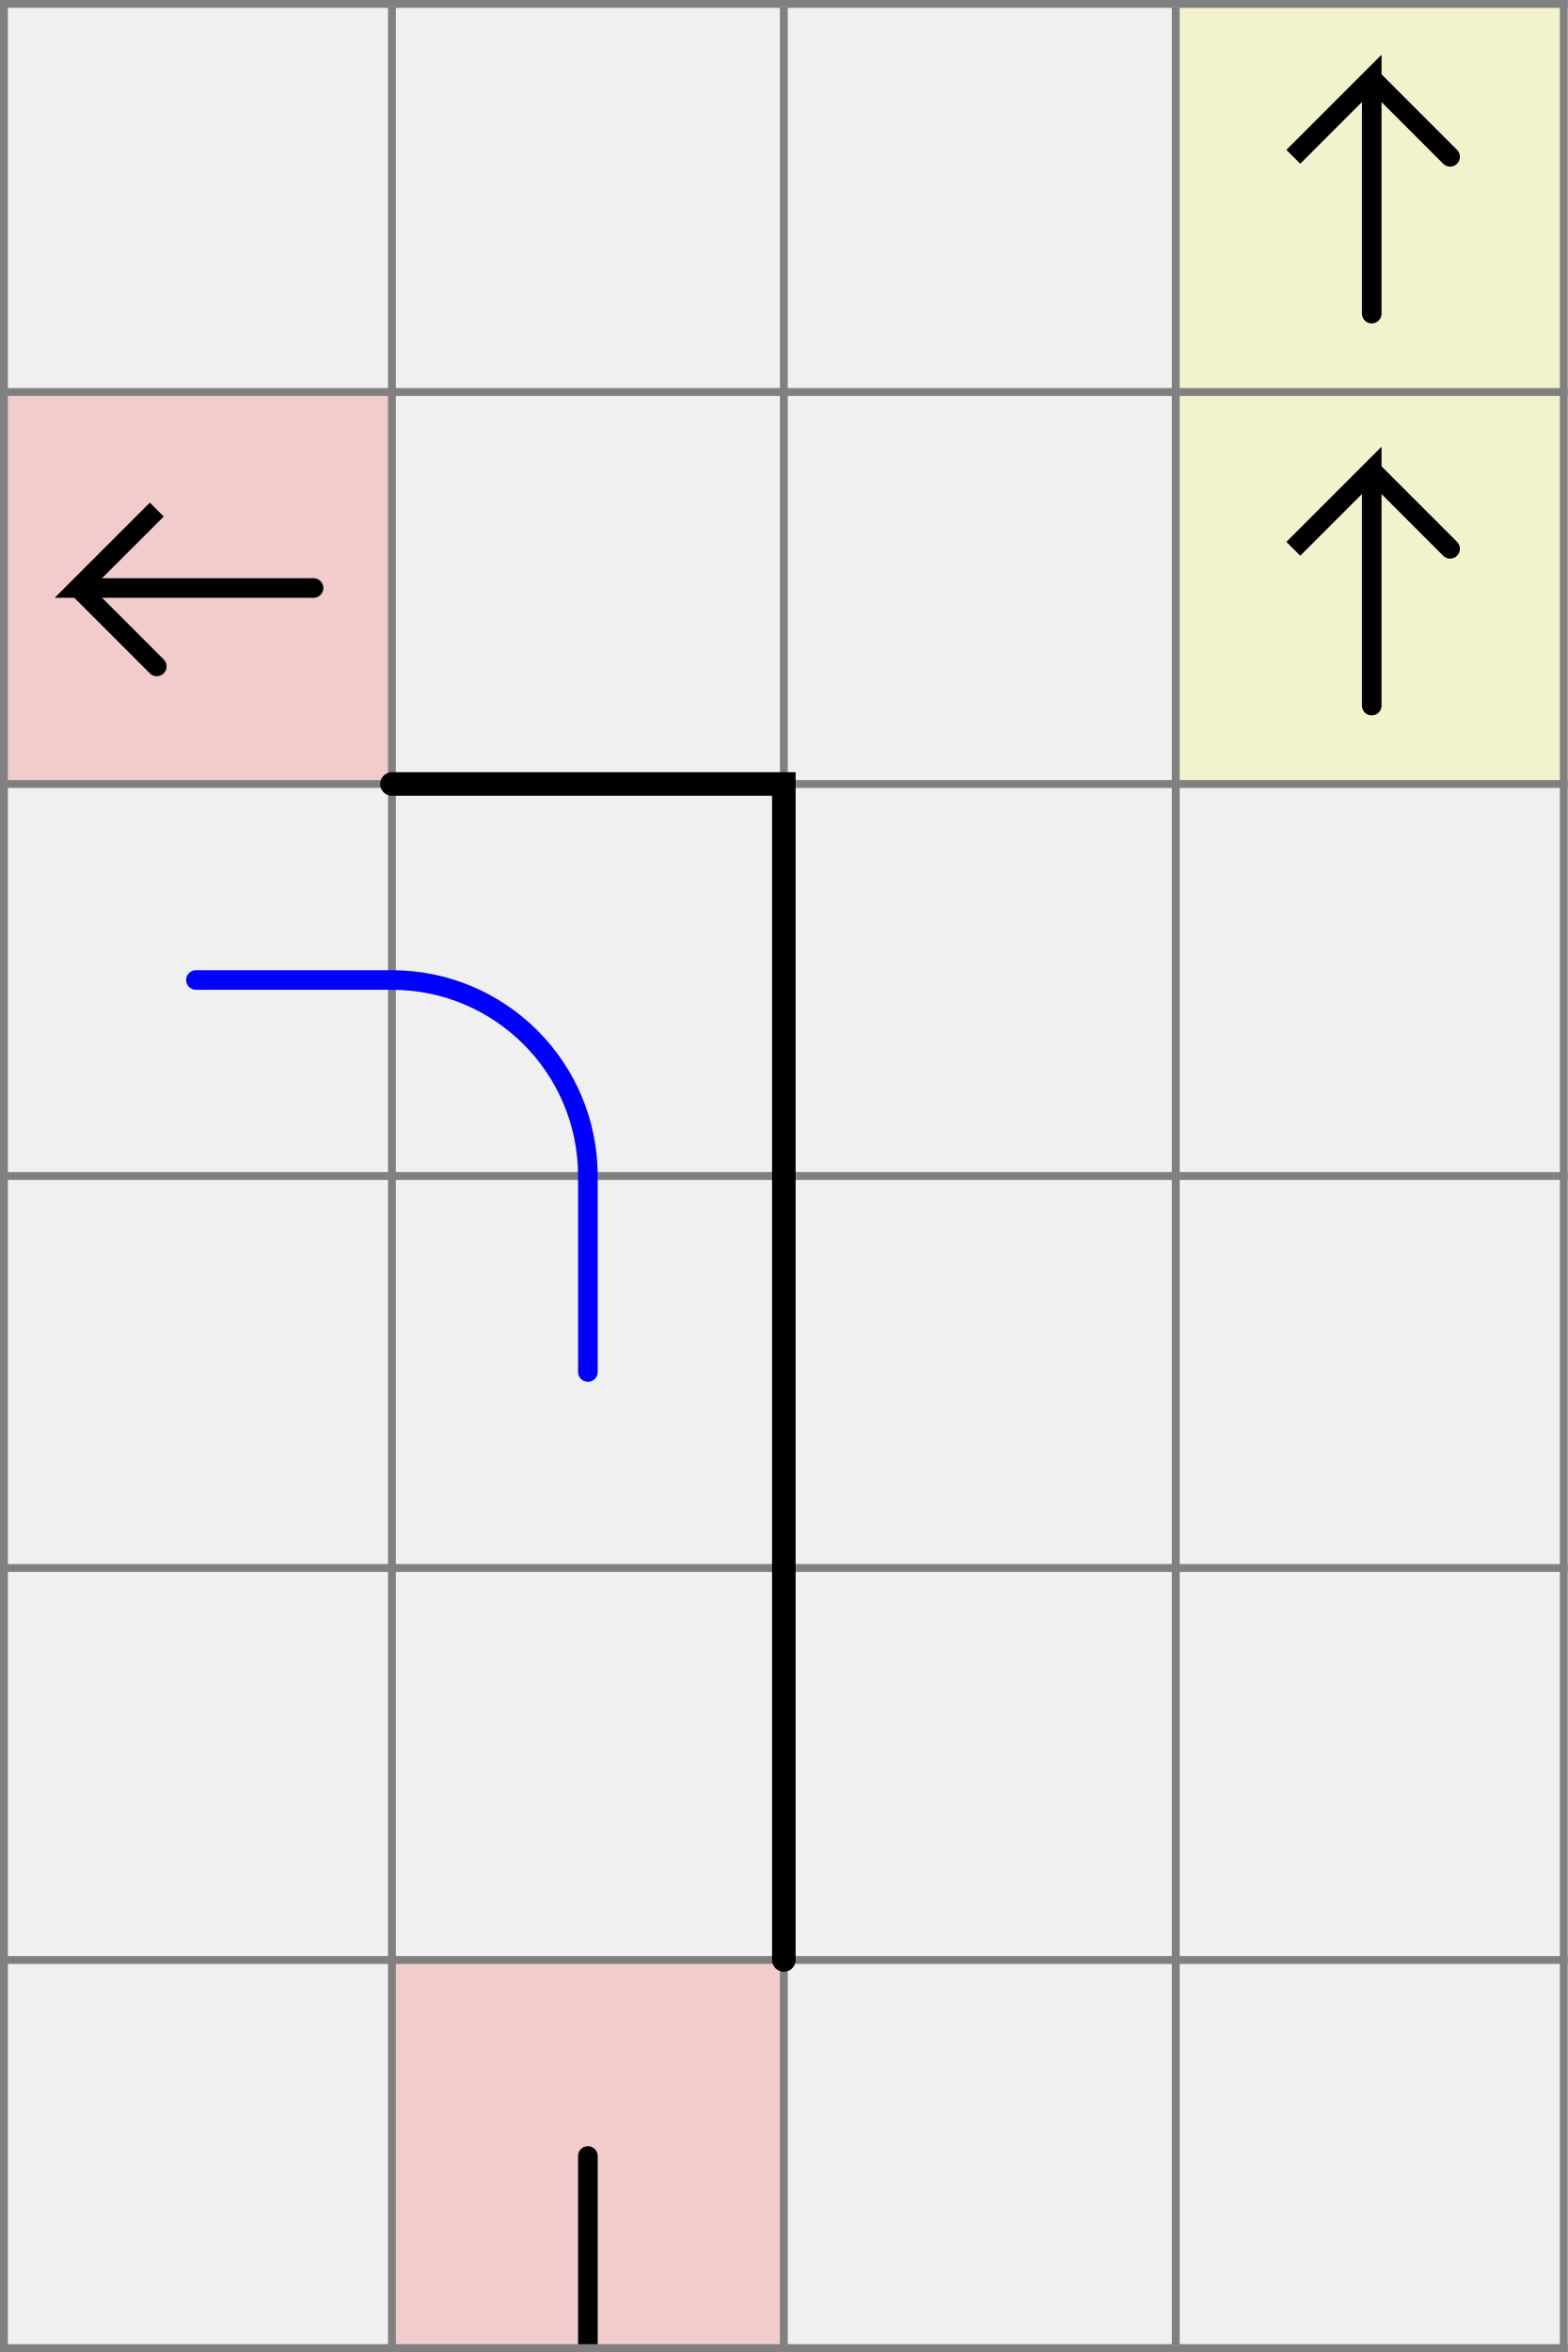
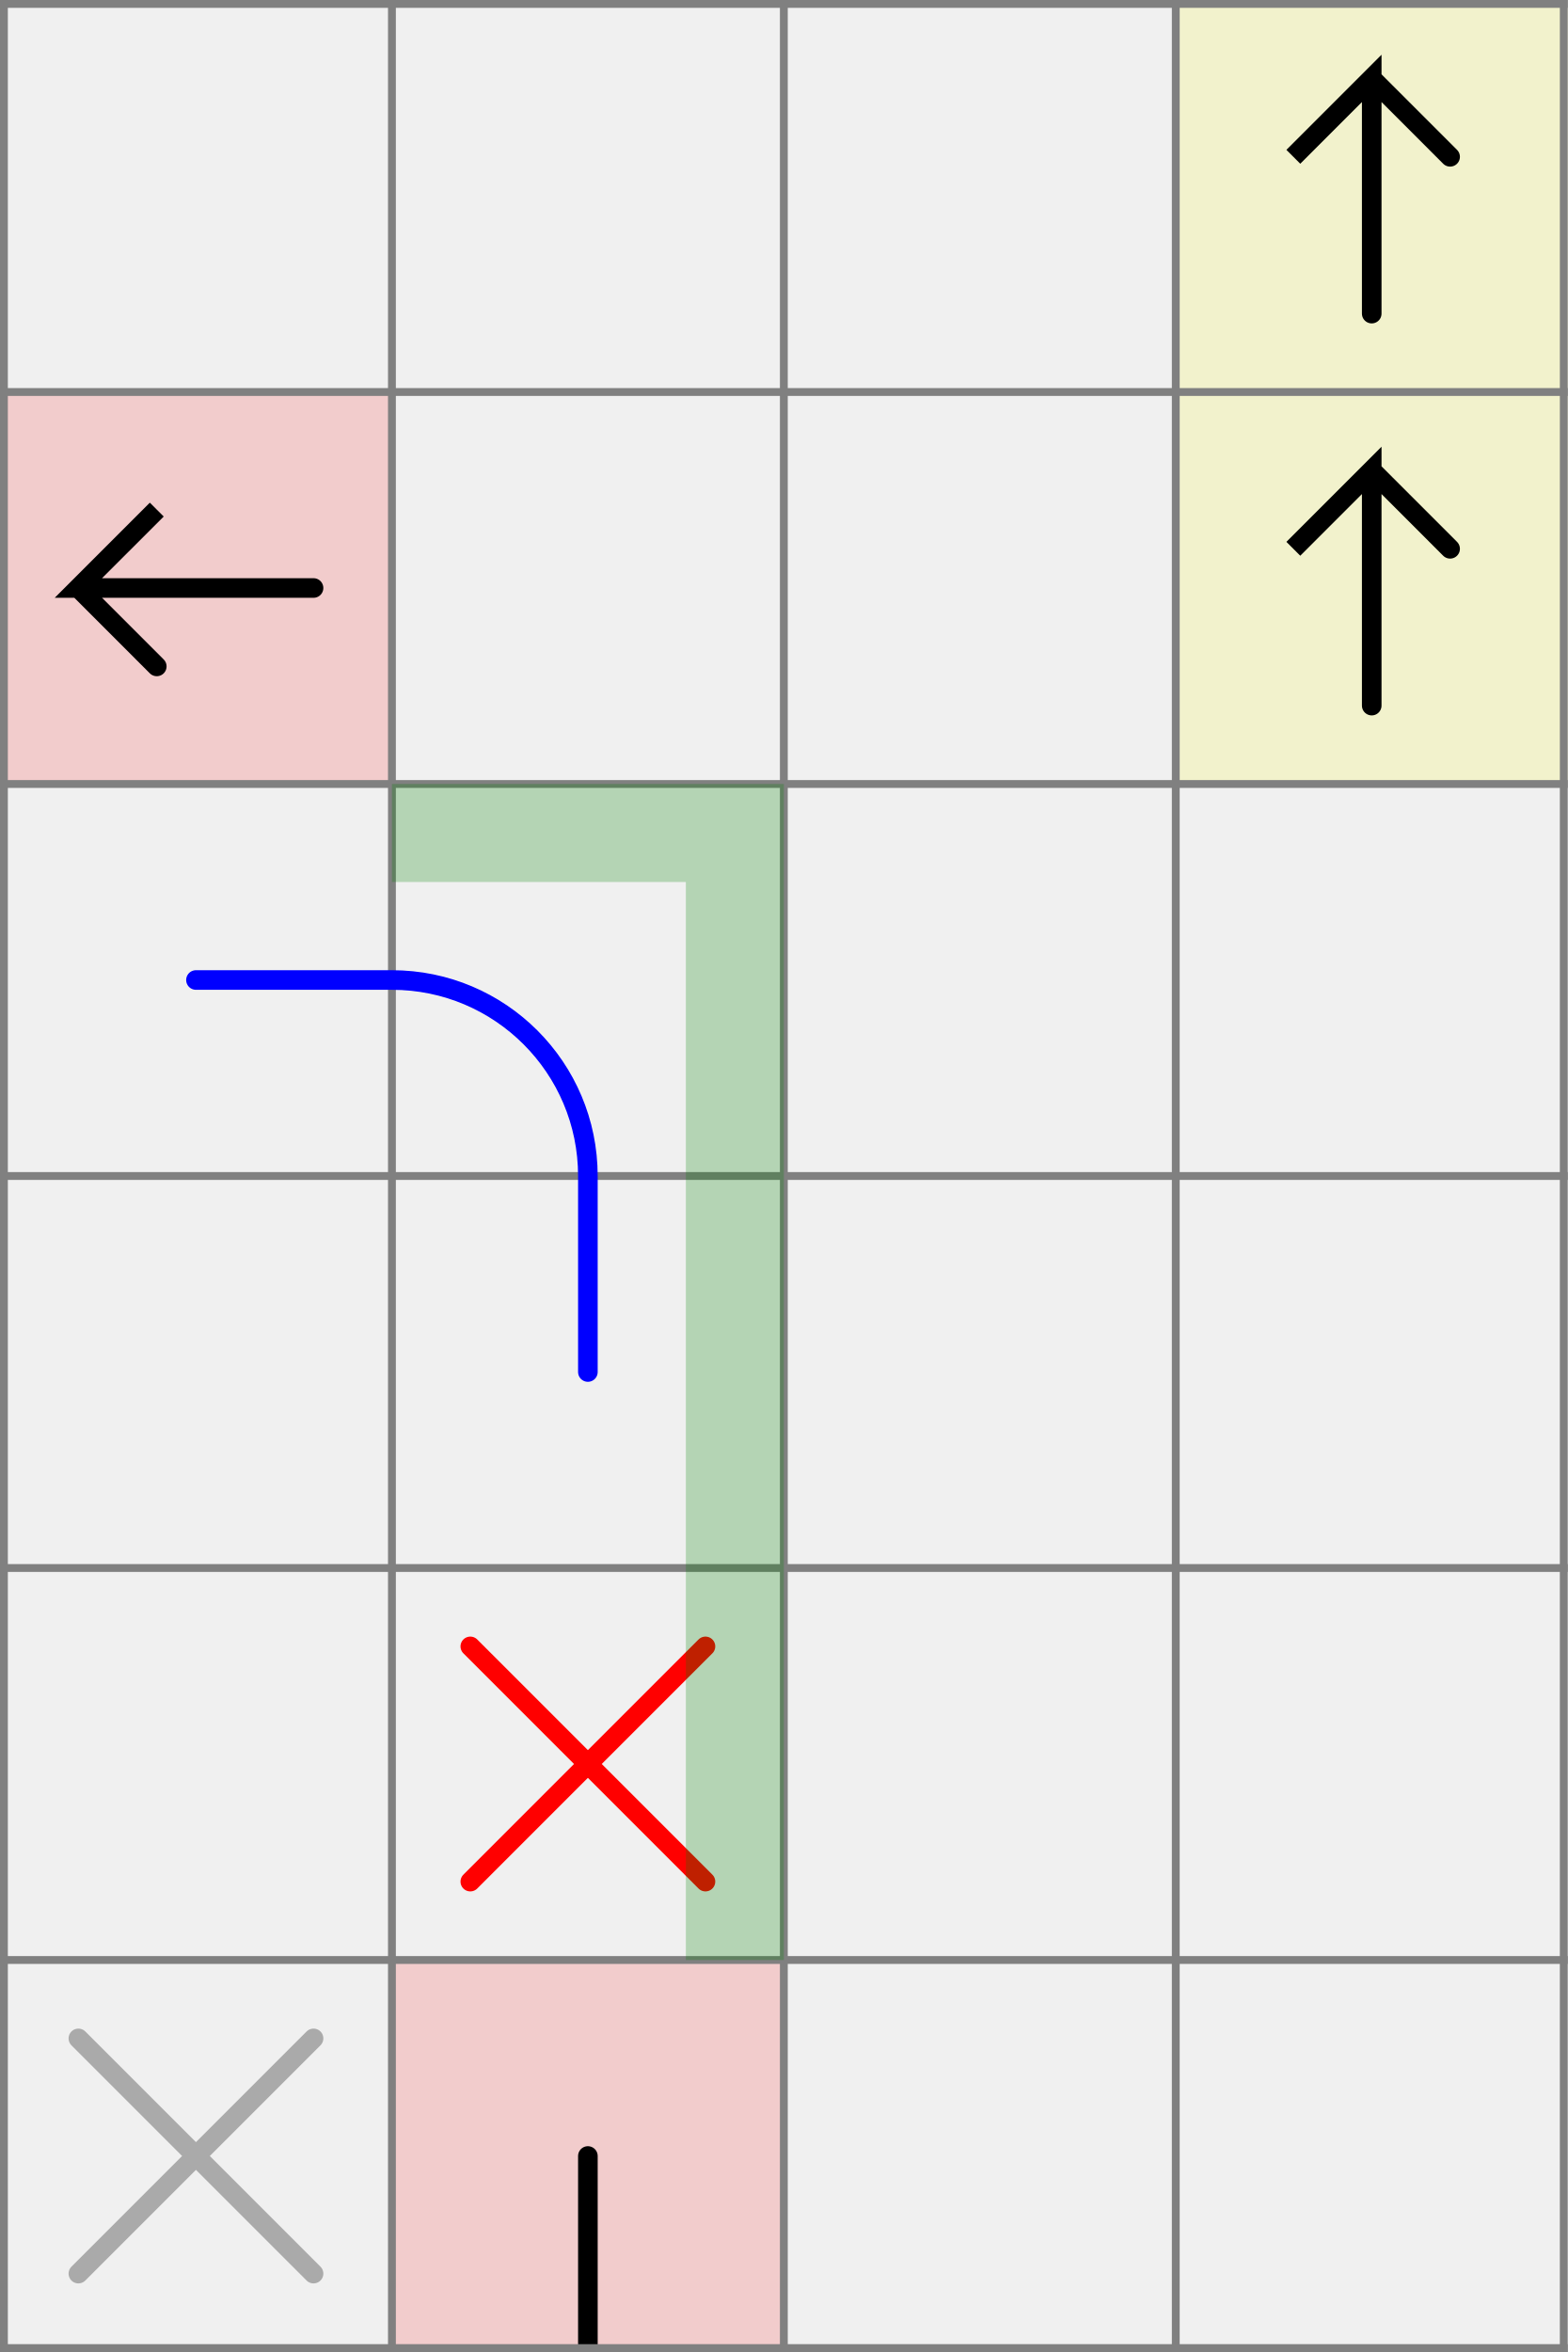
<svg xmlns="http://www.w3.org/2000/svg" viewBox="0 0 4 6">
  <style>
		svg { background-color: white; }
	</style>
  <path d="M 0 1 h 1 v 1 h -1 z" fill="#ff0000" fill-opacity="0.15" />
  <path d="M 0.8 1.5 h -0.6 l 0.2 -0.2 l -0.2 0.2 l 0.2 0.2" fill="white" fill-opacity="0" stroke="black" stroke-width="0.05" stroke-linecap="round" />
  <path d="M 3 0 h 1 v 1 h -1 z" fill="#ffff00" fill-opacity="0.15" />
  <path d="M 3.5 0.8 v -0.6 l -0.2 0.2 l 0.2 -0.2 l 0.2 0.2" fill="white" fill-opacity="0" stroke="black" stroke-width="0.05" stroke-linecap="round" />
  <path d="M 3 1 h 1 v 1 h -1 z" fill="#ffff00" fill-opacity="0.15" />
  <path d="M 3.5 1.8 v -0.6 l -0.2 0.2 l 0.2 -0.2 l 0.2 0.2" fill="white" fill-opacity="0" stroke="black" stroke-width="0.05" stroke-linecap="round" />
  <path d="M 1 5 h 1 v 1 h -1 z" fill="#ff0000" fill-opacity="0.15" />
  <path d="M 1.5 6 v -0.5" fill="white" fill-opacity="0" stroke="black" stroke-width="0.05" stroke-linecap="round" />
+   <path d="M 1.2 4.2 l 0.6 0.6 M 1.2 4.8 l 0.6 -0.6" fill="white" fill-opacity="0" stroke="red" stroke-width="0.05" stroke-linecap="round" />
+   <path d="M 0.2 5.2 l 0.6 0.6 M 0.2 5.8 l 0.6 -0.6" fill="white" fill-opacity="0" stroke="#aaaaaa" stroke-width="0.05" stroke-linecap="round" />
  <path fill="transparent" stroke="gray" stroke-width="0.02" d="M 0.01 0 v 6" />
  <path fill="transparent" stroke="gray" stroke-width="0.02" d="M 1 0 v 6" />
  <path fill="transparent" stroke="gray" stroke-width="0.02" d="M 2 0 v 6" />
  <path fill="transparent" stroke="gray" stroke-width="0.02" d="M 3 0 v 6" />
  <path fill="transparent" stroke="gray" stroke-width="0.02" d="M 3.99 0 v 6" />
  <path fill="transparent" stroke="gray" stroke-width="0.02" d="M 0 0.01 h 4" />
  <path fill="transparent" stroke="gray" stroke-width="0.02" d="M 0 1 h 4" />
  <path fill="transparent" stroke="gray" stroke-width="0.02" d="M 0 2 h 4" />
  <path fill="transparent" stroke="gray" stroke-width="0.02" d="M 0 3 h 4" />
  <path fill="transparent" stroke="gray" stroke-width="0.02" d="M 0 4 h 4" />
  <path fill="transparent" stroke="gray" stroke-width="0.02" d="M 0 5 h 4" />
  <path fill="transparent" stroke="gray" stroke-width="0.02" d="M 0 5.99 h 4" />
  <path d=" M 0.5 2.5 L 1 2.5 A 0.5 0.5 0 0 1 1.5 3 L 1.5 3.5" fill="white" fill-opacity="0" stroke="blue" stroke-width="0.05" stroke-linecap="round" />
-   <path fill="transparent" stroke="black" stroke-width="0.06" stroke-linecap="round" d="M 1 2 h 1 v 3" />
+   <path d="M 1 2 h 1 v 3 h -0.25 v -2.75 h -0.75 z" fill="#008000" fill-opacity="0.25" />
</svg>
